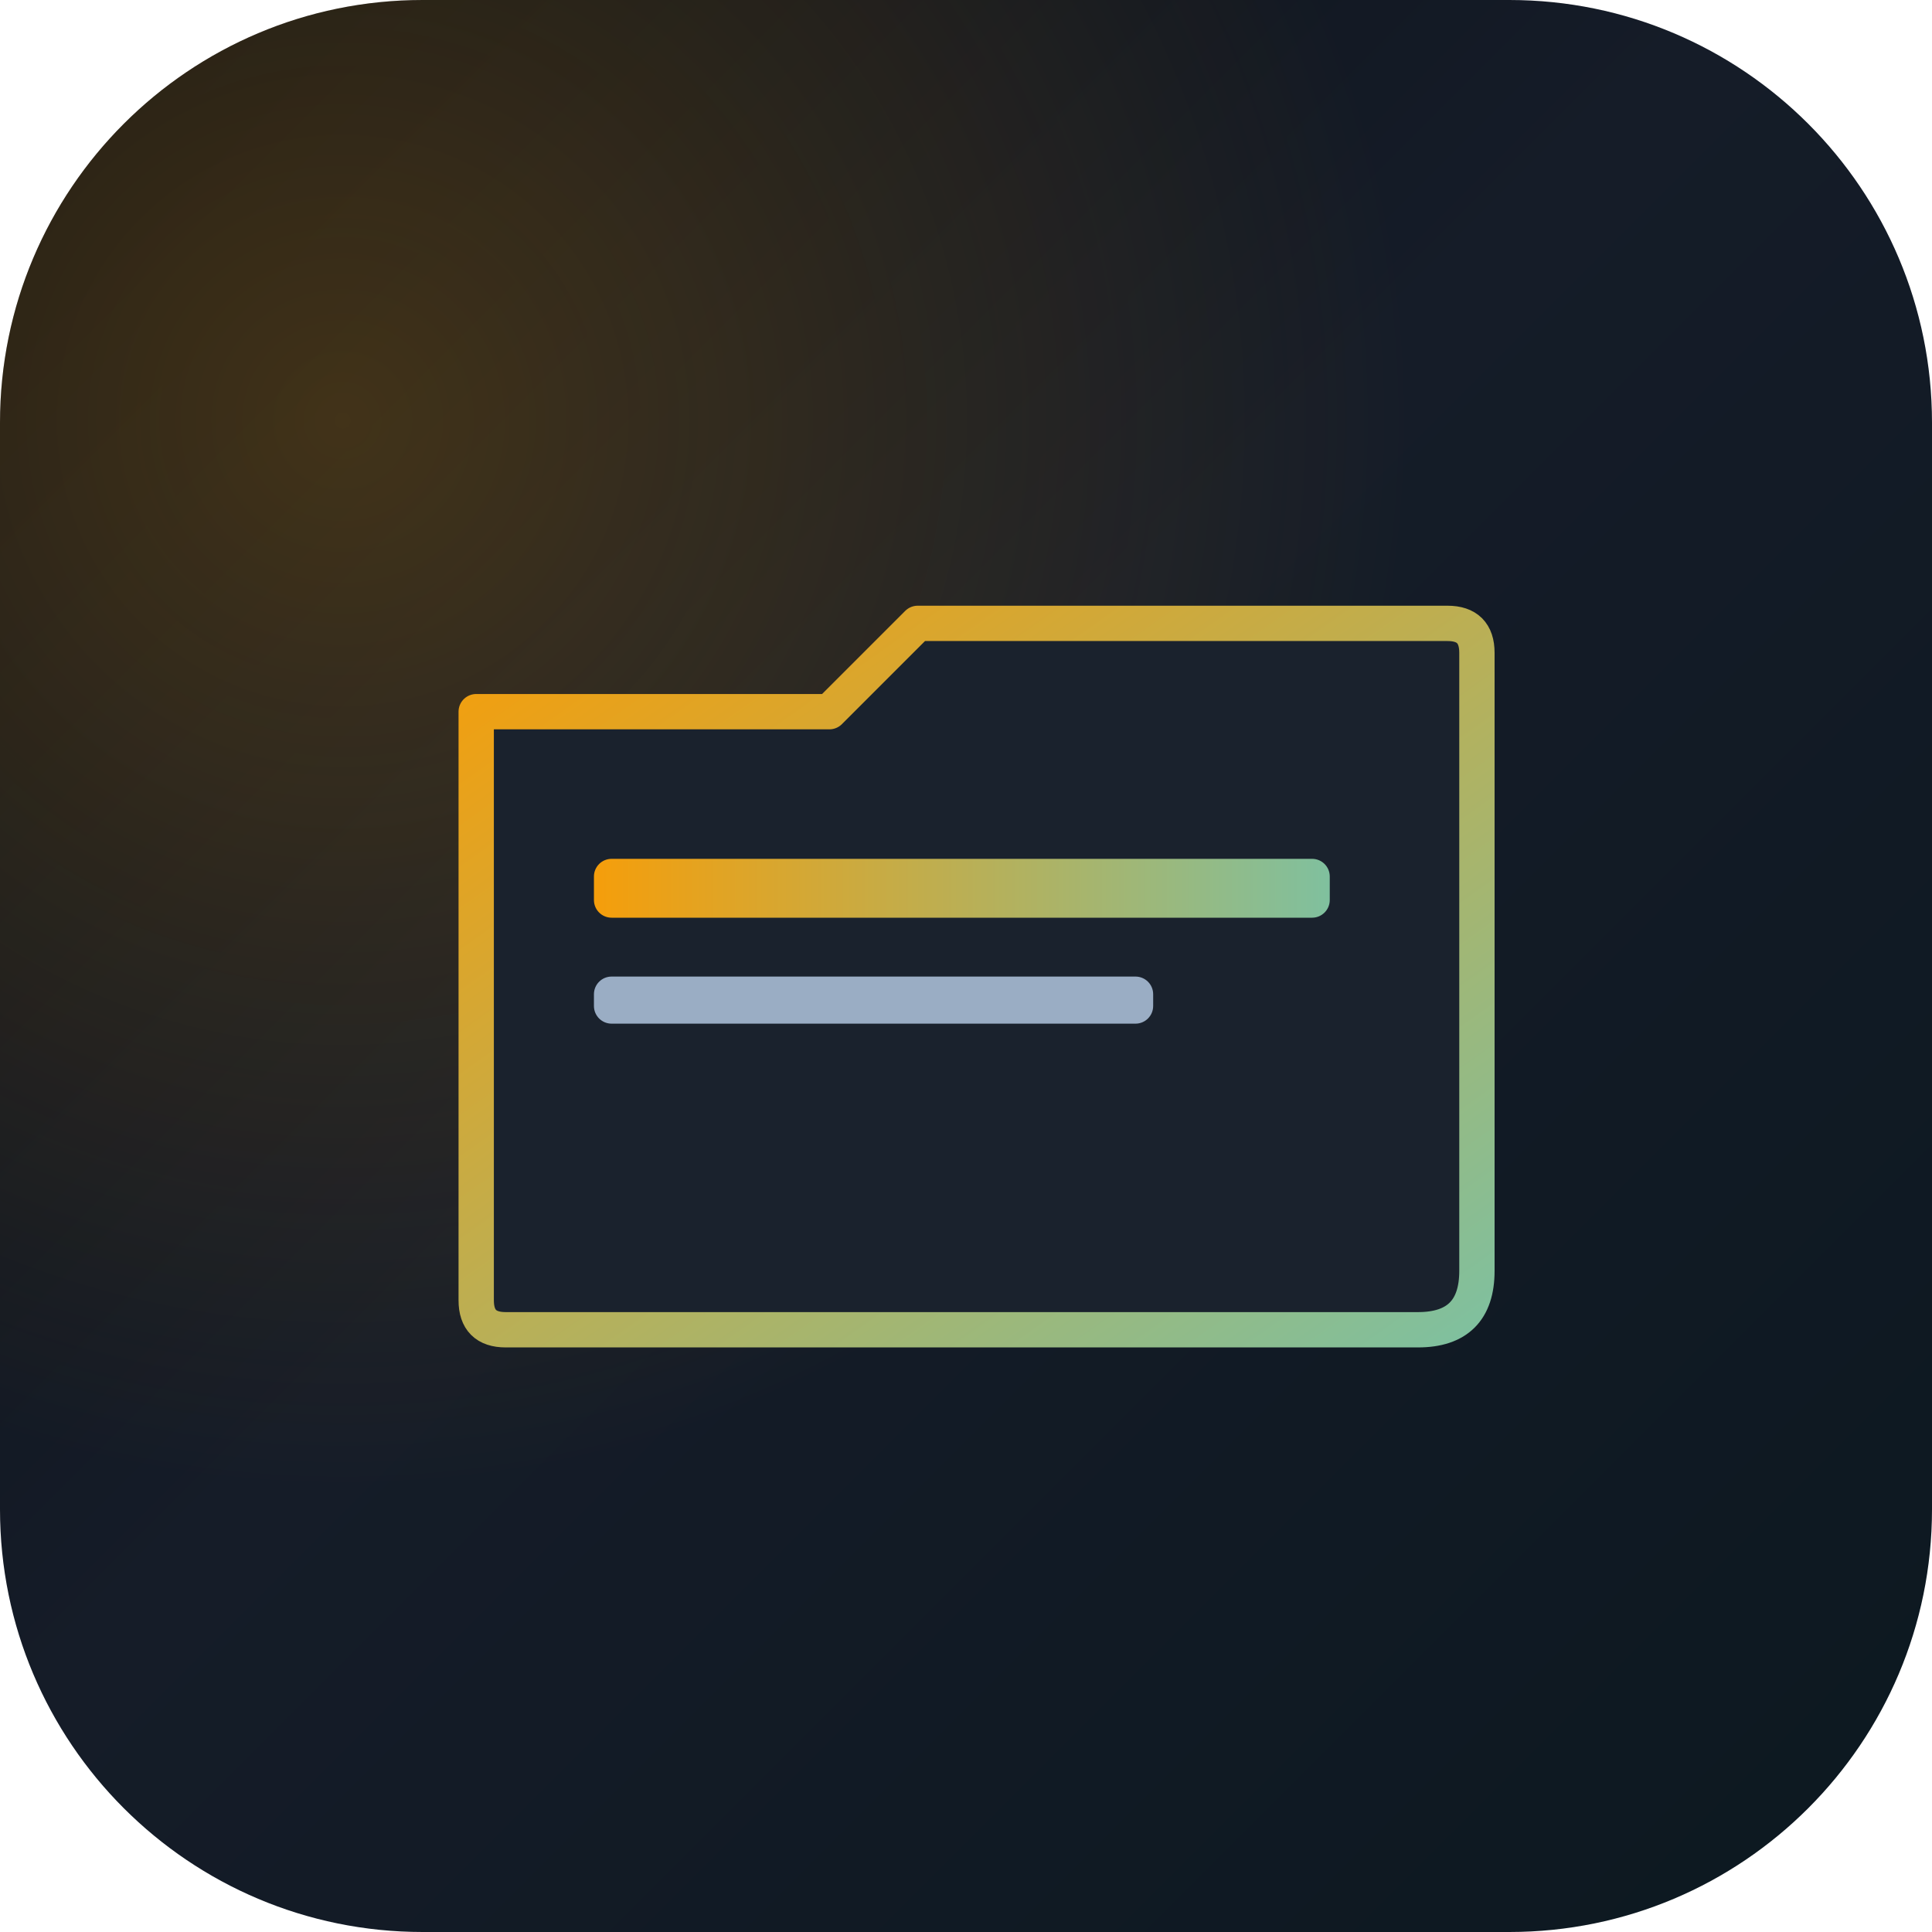
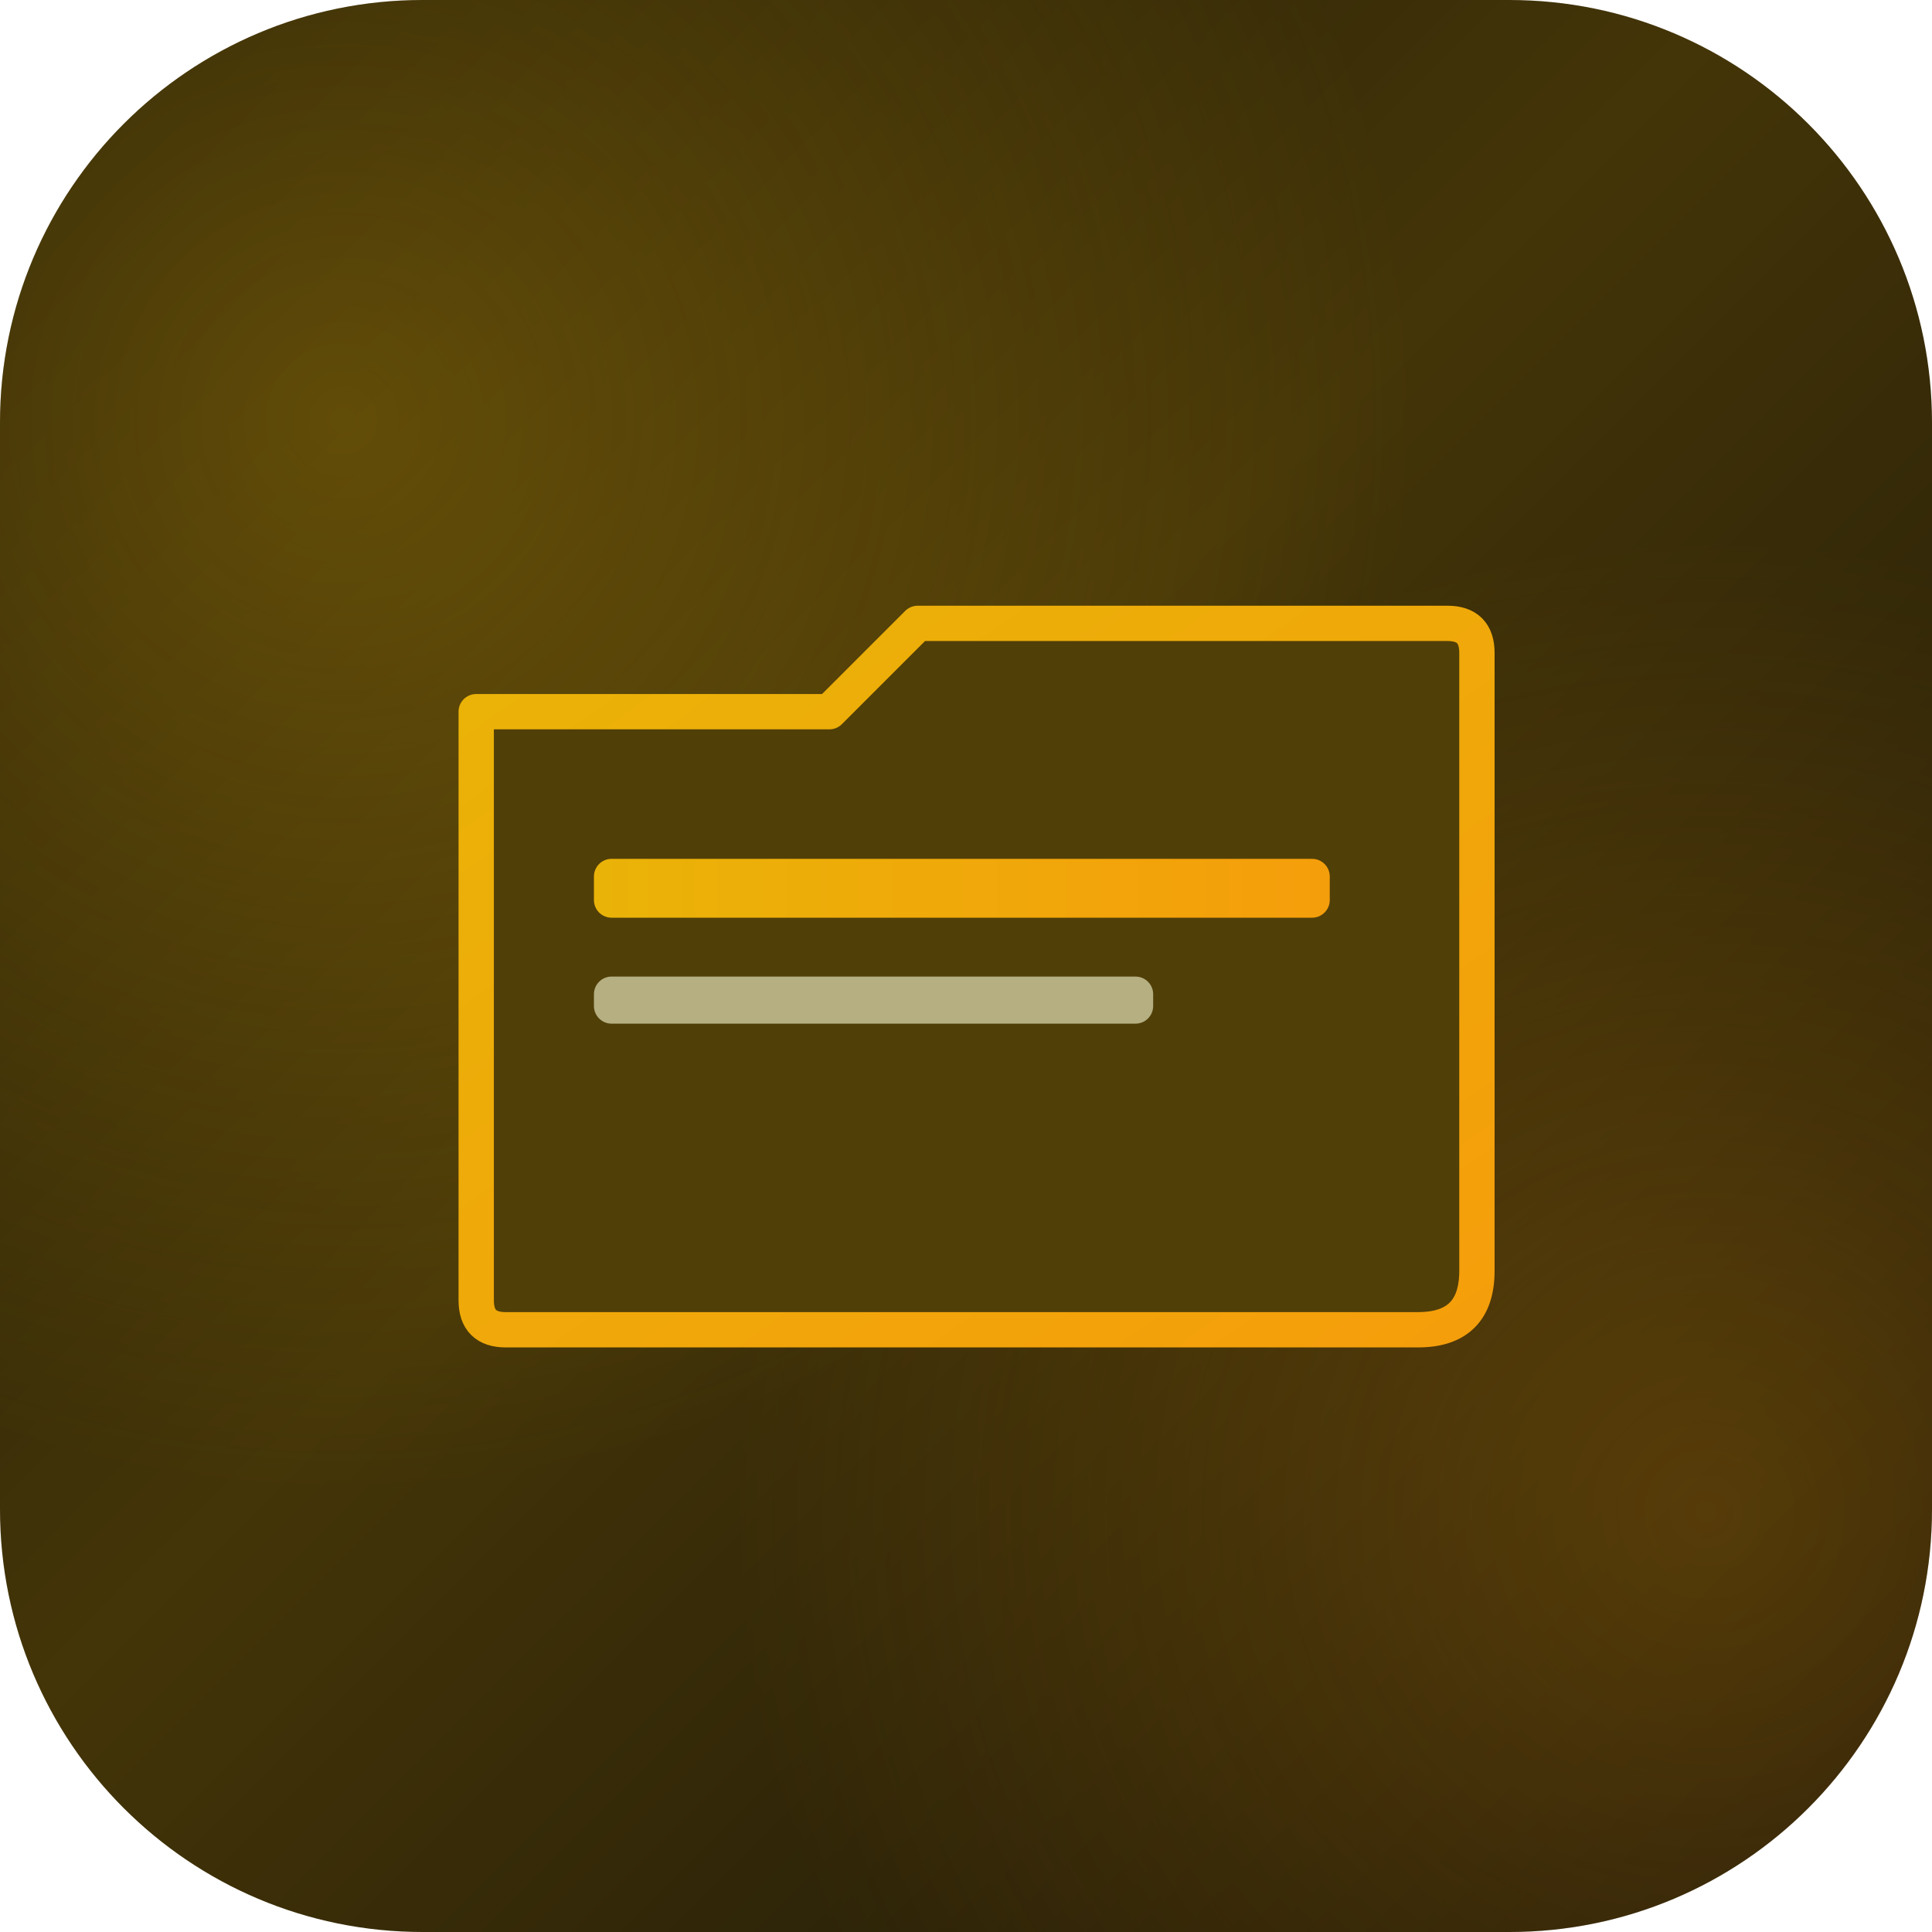
<svg xmlns="http://www.w3.org/2000/svg" viewBox="0 0 512 512" width="512" height="512" role="img" aria-label="php-dirindex">
  <defs>
    <linearGradient id="ac" x1="0" y1="0" x2="1" y2="1">
-       <stop offset="0" stop-color="#f59e0b" />
-       <stop offset="1" stop-color="#80c09e" />
+       <stop offset="0" stop-color="#eab308" />
+       <stop offset="1" stop-color="#f59e0b" />
    </linearGradient>
    <linearGradient id="gWarm" x1="0%" y1="0%" x2="100%" y2="0%">
-       <stop offset="0%" stop-color="#f59e0b" />
-       <stop offset="100%" stop-color="#80c09e" />
+       <stop offset="0%" stop-color="#eab308" />
+       <stop offset="100%" stop-color="#f59e0b" />
    </linearGradient>
    <linearGradient id="canvasGrad" x1="0%" y1="0%" x2="100%" y2="100%">
-       <stop offset="0%" stop-color="#0a0e14" />
-       <stop offset="45%" stop-color="#151c28" />
-       <stop offset="100%" stop-color="#0c1820" />
-     </linearGradient>
-     <linearGradient id="bg" x1="0" y1="0" x2="1" y2="1">
-       <stop offset="0" stop-color="#1e1b4b" />
-       <stop offset="0.55" stop-color="#0f3a4a" />
-       <stop offset="1" stop-color="#0f766e" />
+       <stop offset="0%" stop-color="#1b1708" />
+       <stop offset="45%" stop-color="#443508" />
+       <stop offset="100%" stop-color="#161208" />
    </linearGradient>
    <radialGradient id="glowA" cx="18%" cy="22%" r="55%">
-       <stop offset="0%" stop-color="#f59e0b" stop-opacity="0.22" />
-       <stop offset="100%" stop-color="#f59e0b" stop-opacity="0" />
+       <stop offset="0%" stop-color="#eab308" stop-opacity="0.28" />
+       <stop offset="100%" stop-color="#eab308" stop-opacity="0" />
    </radialGradient>
    <radialGradient id="glowB" cx="88%" cy="78%" r="50%">
-       <stop offset="0%" stop-color="#80c09e" stop-opacity="0.20" />
-       <stop offset="100%" stop-color="#80c09e" stop-opacity="0" />
+       <stop offset="0%" stop-color="#f59e0b" stop-opacity="0.24" />
+       <stop offset="100%" stop-color="#f59e0b" stop-opacity="0" />
    </radialGradient>
  </defs>
  <rect width="512" height="512" rx="112" fill="url(#canvasGrad)" />
  <rect width="512" height="512" rx="112" fill="url(#glowA)" />
+   <rect width="512" height="512" rx="112" fill="url(#glowB)" />
  <g transform="translate(56 56) scale(0.78)">
-     <path d="M90 170 H210 L240 140 H420 Q430 140 430 150 V360 Q430 380 410 380 H100 Q90 380 90 370 Z" fill="#1a222d" stroke="url(#ac)" stroke-width="12" stroke-linejoin="round" />
+     <path d="M90 170 H210 L240 140 H420 Q430 140 430 150 V360 Q430 380 410 380 H100 Q90 380 90 370 Z" fill="#513f08" stroke="url(#ac)" stroke-width="12" stroke-linejoin="round" />
    <rect x="130" y="220" width="250" height="20" rx="6" fill="url(#gWarm)" />
-     <rect x="130" y="260" width="190" height="16" rx="6" fill="#9aadc4" />
+     <rect x="130" y="260" width="190" height="16" rx="6" fill="#b5af82" />
  </g>
</svg>
